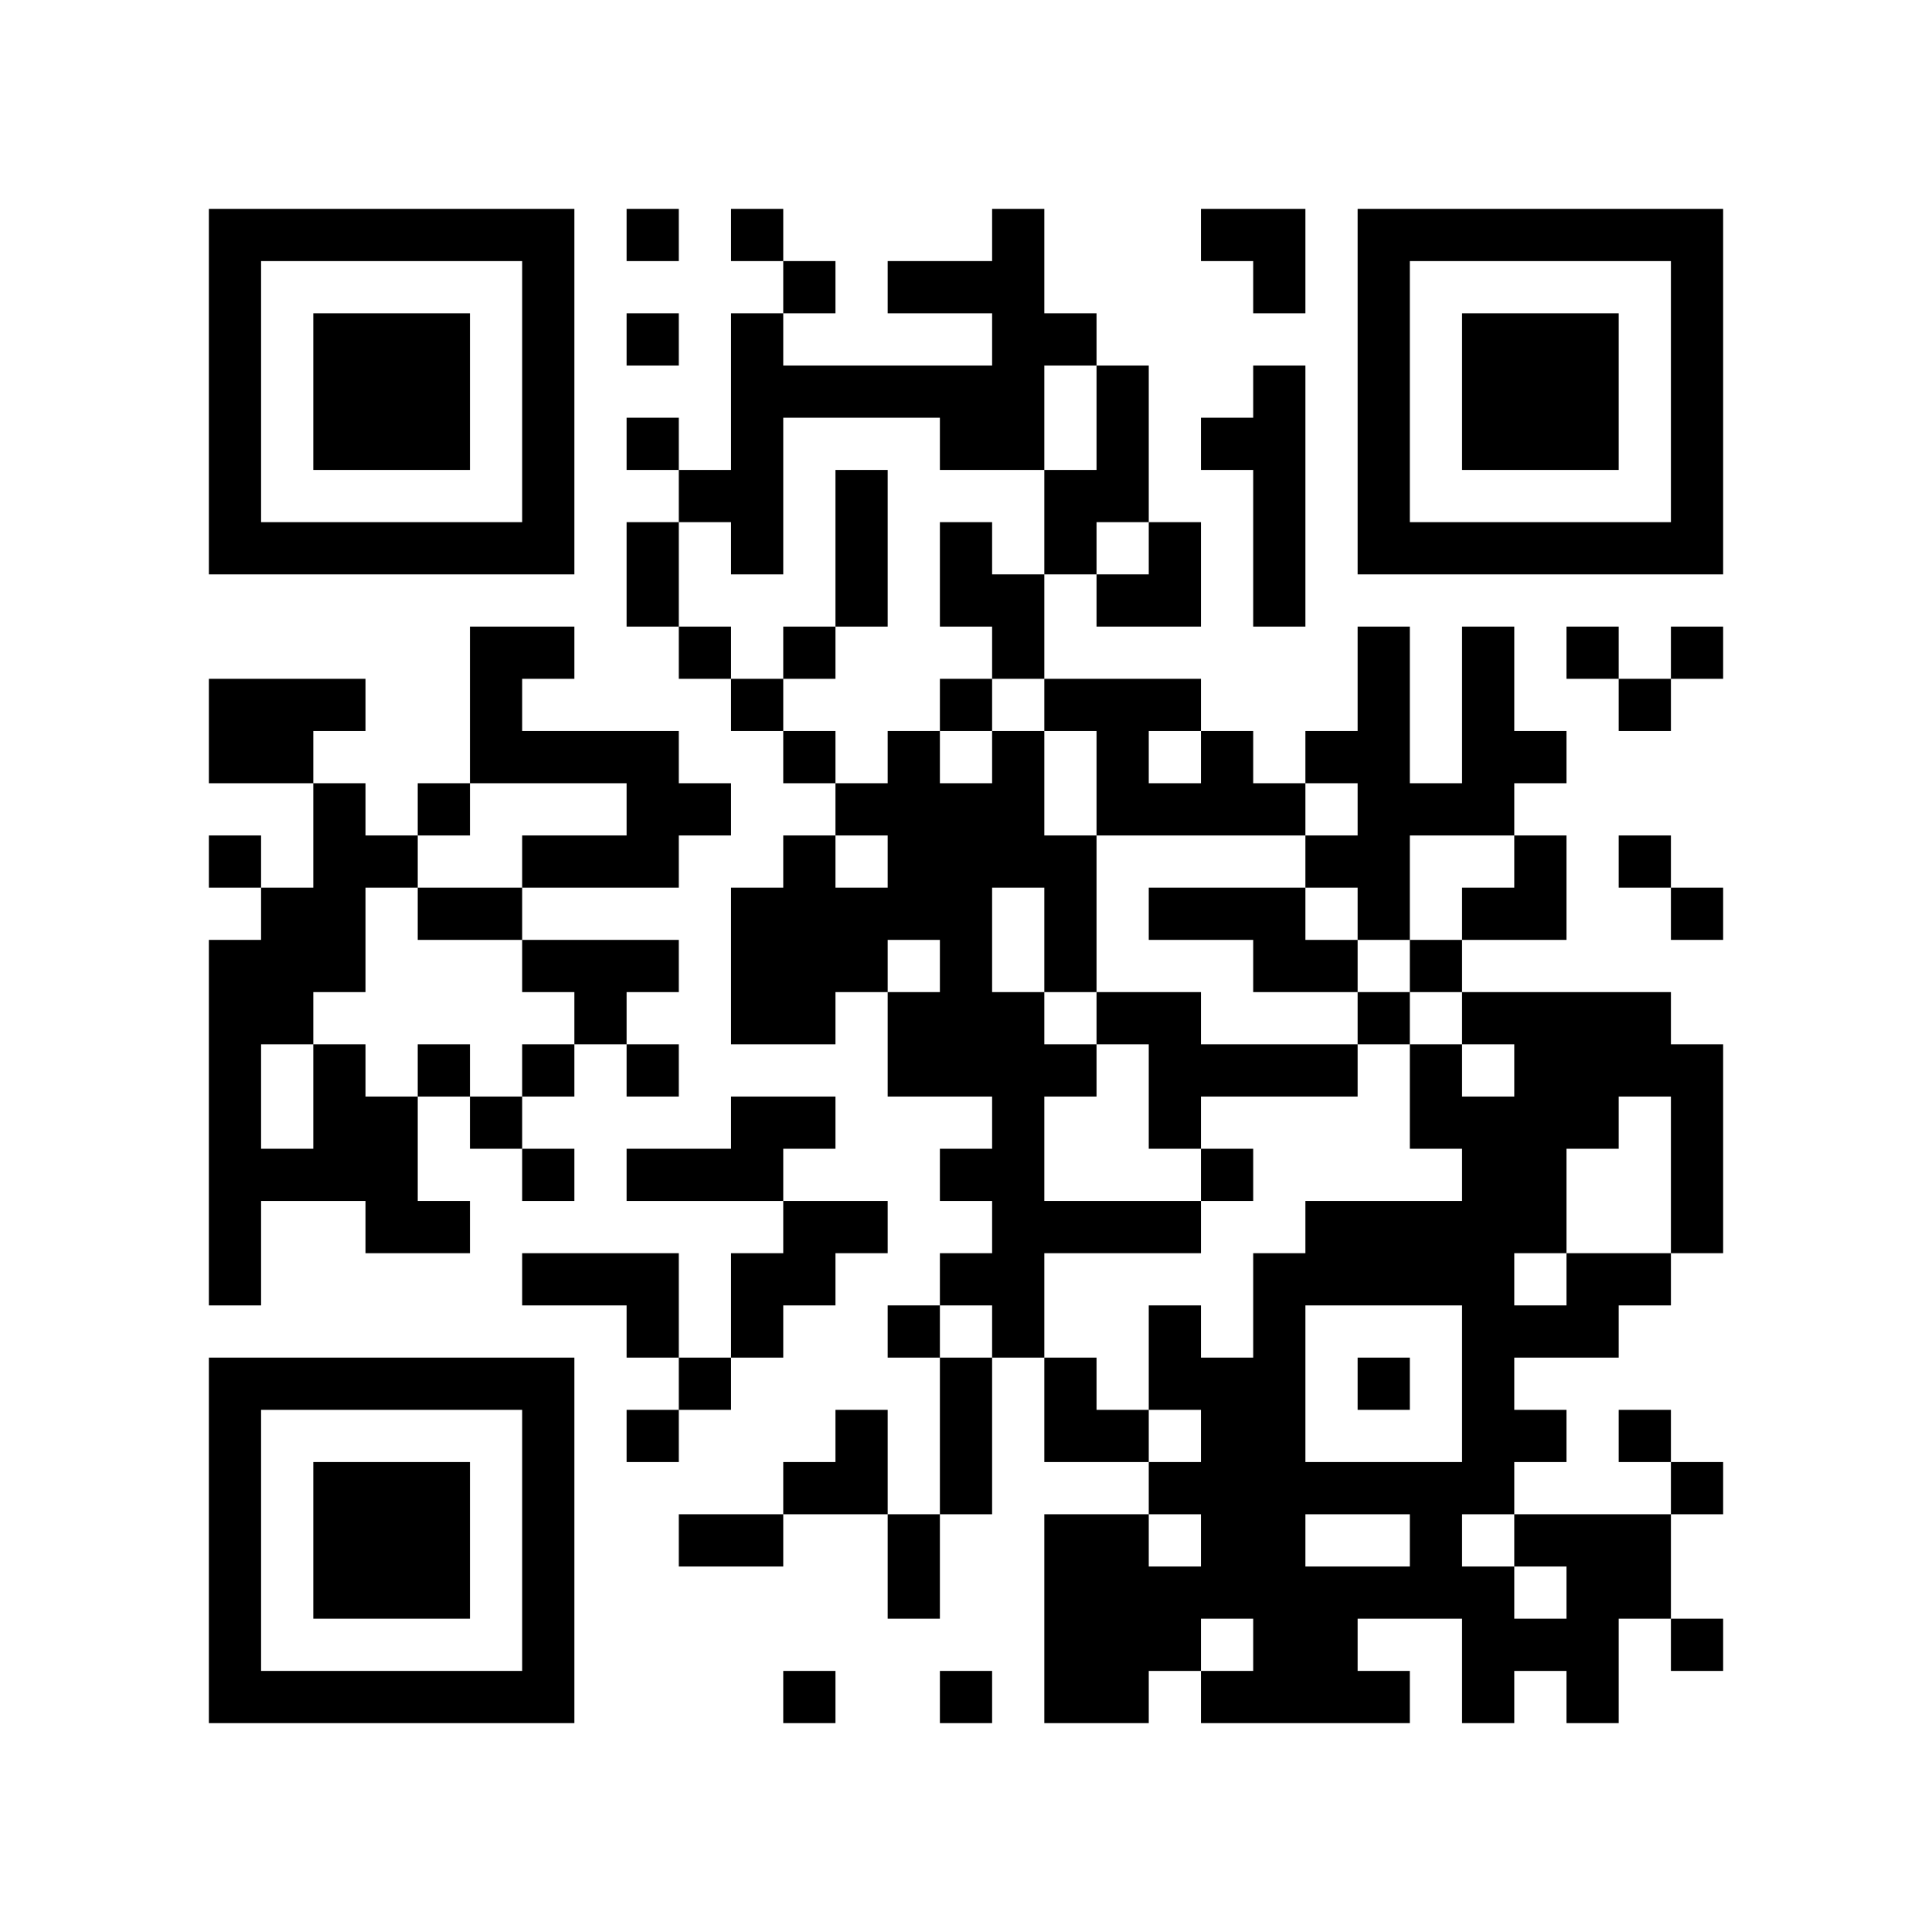
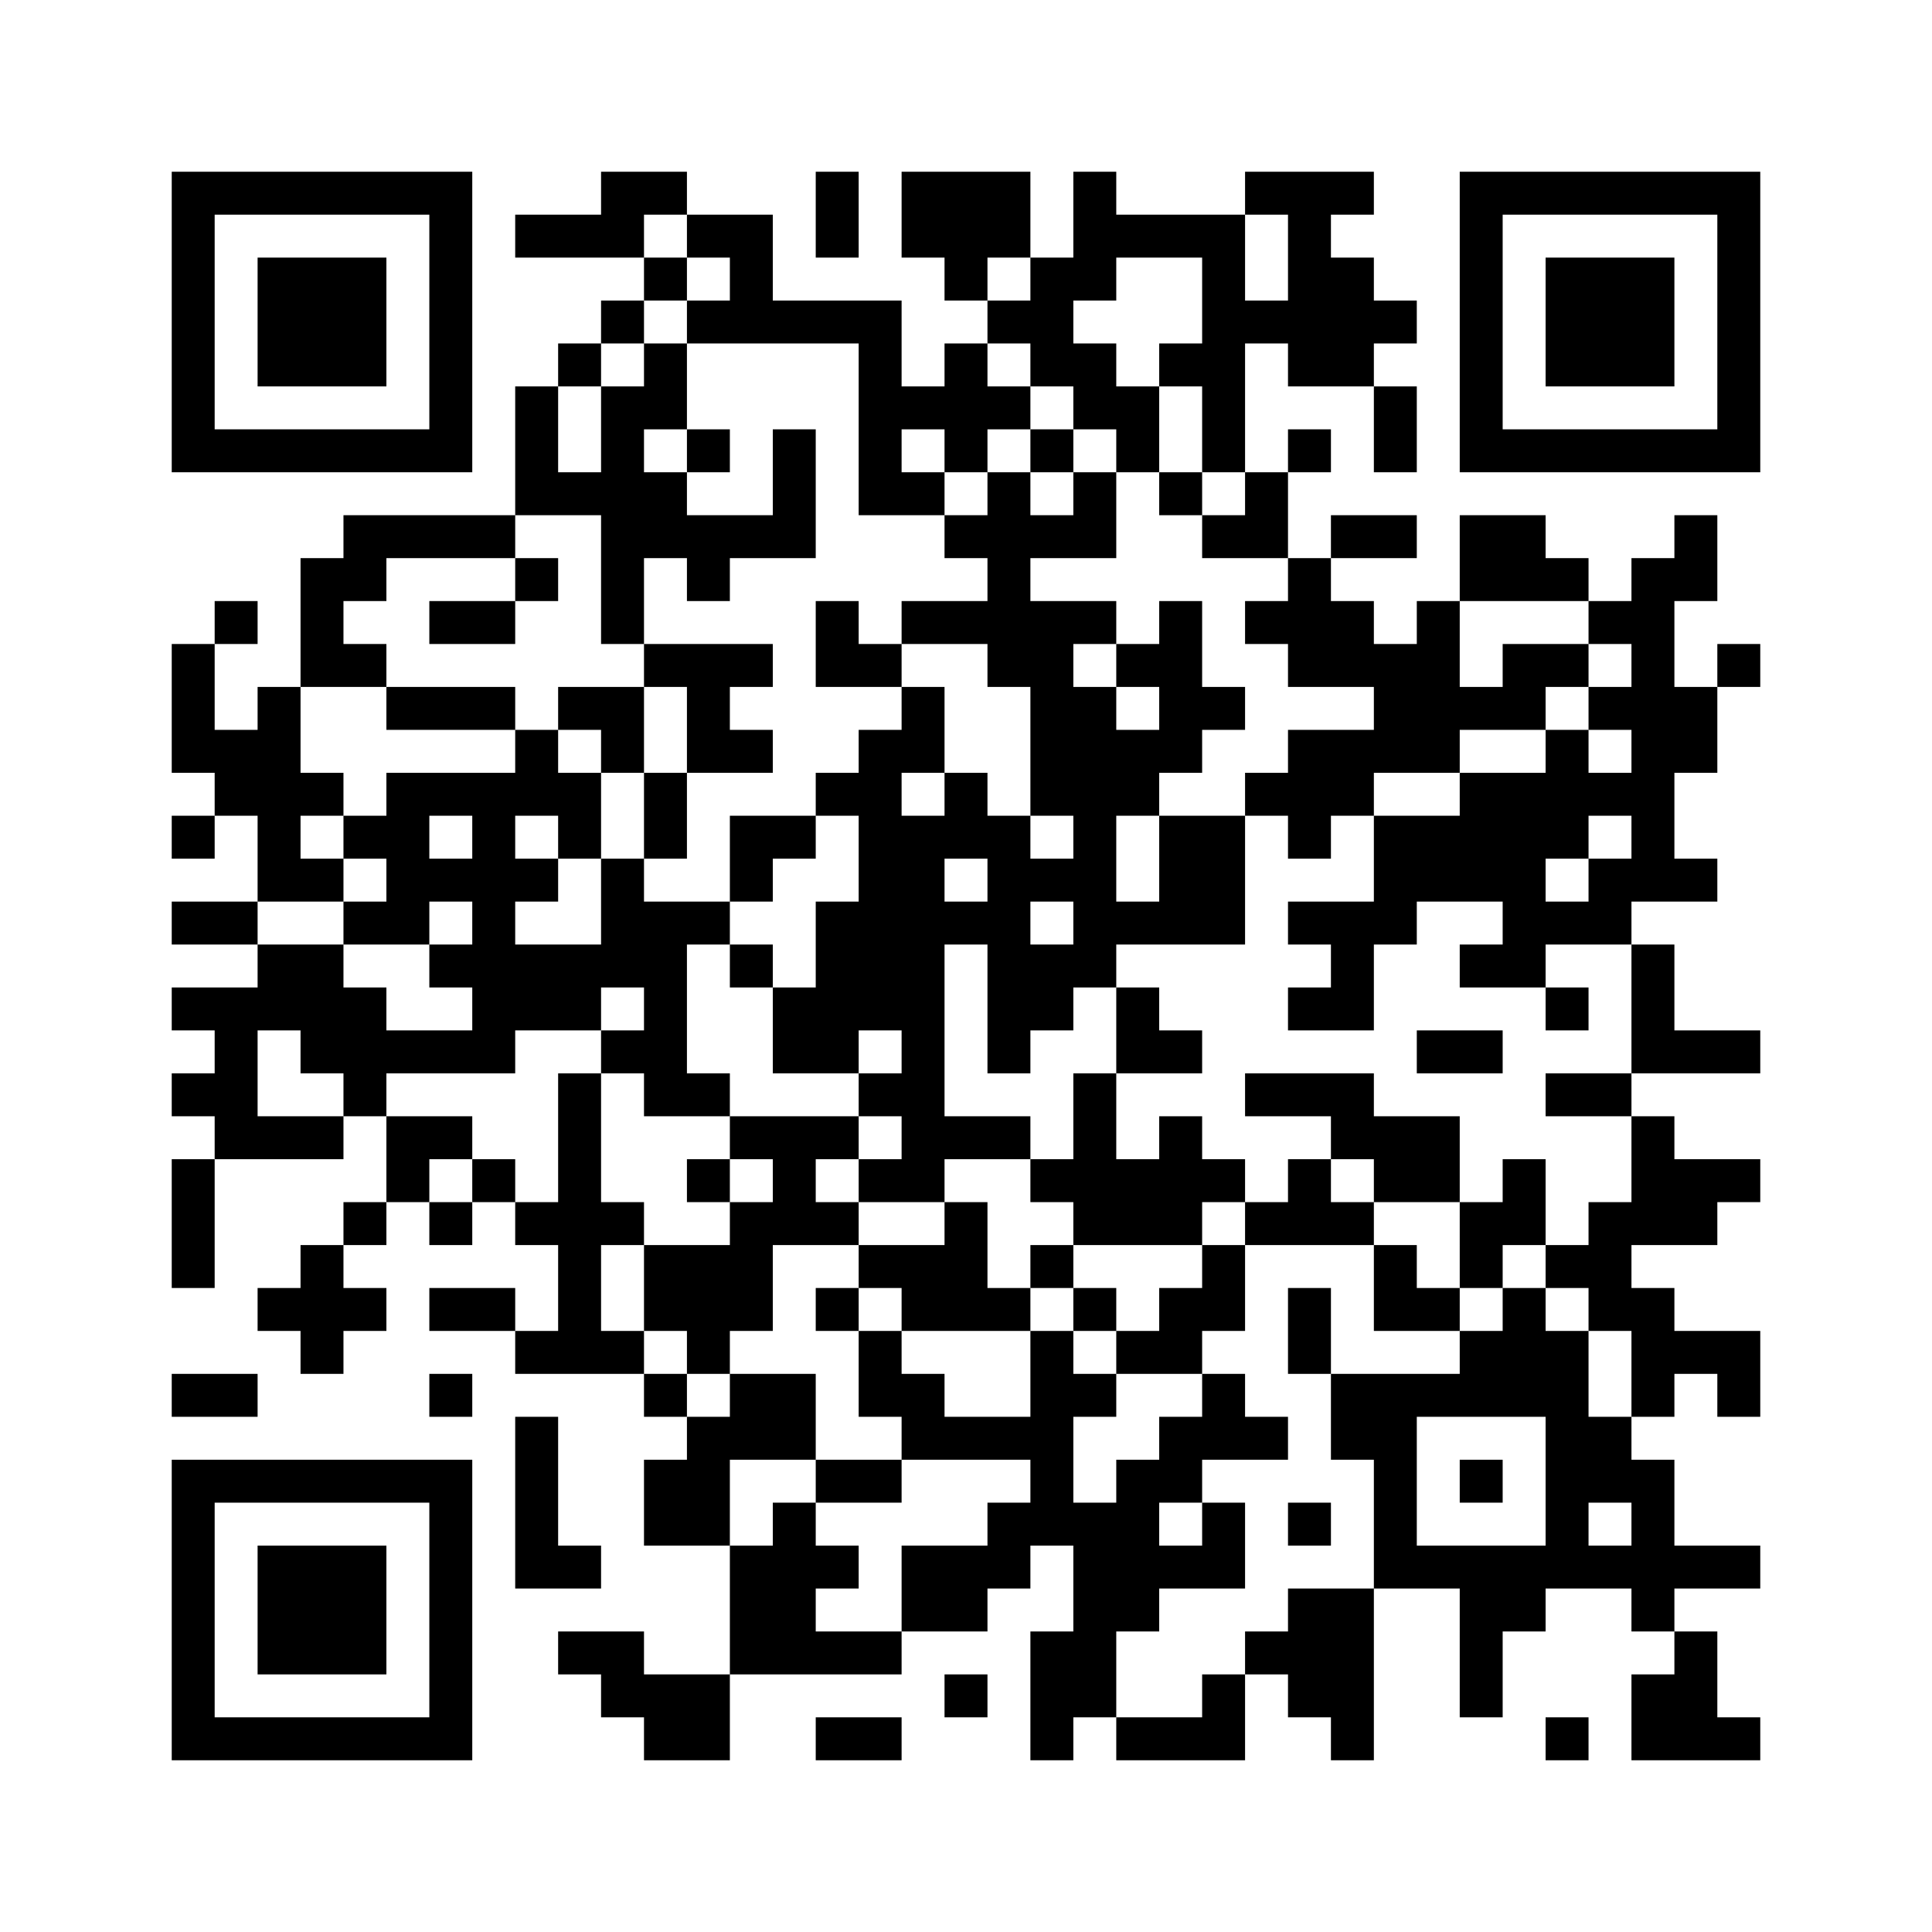
- <svg xmlns="http://www.w3.org/2000/svg" width="370" height="370" class="segno">
+ <svg xmlns="http://www.w3.org/2000/svg" width="450" height="450" class="segno">
  <g transform="scale(10)">
-     <path fill="#fff" d="M0 0h37v37h-37z" />
-     <path class="qrline" stroke="#000" d="M4 4.5h7m1 0h1m1 0h1m4 0h1m3 0h2m1 0h7m-29 1h1m5 0h1m4 0h1m1 0h3m4 0h1m1 0h1m5 0h1m-29 1h1m1 0h3m1 0h1m1 0h1m1 0h1m4 0h2m5 0h1m1 0h3m1 0h1m-29 1h1m1 0h3m1 0h1m3 0h6m1 0h1m2 0h1m1 0h1m1 0h3m1 0h1m-29 1h1m1 0h3m1 0h1m1 0h1m1 0h1m3 0h2m1 0h1m1 0h2m1 0h1m1 0h3m1 0h1m-29 1h1m5 0h1m2 0h2m1 0h1m3 0h2m2 0h1m1 0h1m5 0h1m-29 1h7m1 0h1m1 0h1m1 0h1m1 0h1m1 0h1m1 0h1m1 0h1m1 0h7m-21 1h1m3 0h1m1 0h2m1 0h2m1 0h1m-16 1h2m2 0h1m1 0h1m3 0h1m6 0h1m1 0h1m1 0h1m1 0h1m-29 1h3m2 0h1m4 0h1m3 0h1m1 0h3m3 0h1m1 0h1m2 0h1m-28 1h2m3 0h4m2 0h1m1 0h1m1 0h1m1 0h1m1 0h1m1 0h2m1 0h2m-24 1h1m1 0h1m3 0h2m2 0h4m1 0h4m1 0h3m-25 1h1m1 0h2m2 0h3m2 0h1m1 0h4m4 0h2m2 0h1m1 0h1m-27 1h2m1 0h2m4 0h5m1 0h1m1 0h3m1 0h1m1 0h2m2 0h1m-29 1h3m3 0h3m1 0h3m1 0h1m1 0h1m3 0h2m1 0h1m-24 1h2m5 0h1m2 0h2m1 0h3m1 0h2m3 0h1m1 0h4m-28 1h1m1 0h1m1 0h1m1 0h1m1 0h1m4 0h4m1 0h4m1 0h1m1 0h4m-29 1h1m1 0h2m1 0h1m4 0h2m3 0h1m2 0h1m4 0h4m1 0h1m-29 1h4m2 0h1m1 0h3m3 0h2m3 0h1m4 0h2m2 0h1m-29 1h1m2 0h2m6 0h2m2 0h4m2 0h5m2 0h1m-29 1h1m5 0h3m1 0h2m2 0h2m4 0h5m1 0h2m-20 1h1m1 0h1m2 0h1m1 0h1m2 0h1m1 0h1m3 0h3m-27 1h7m2 0h1m4 0h1m1 0h1m1 0h3m1 0h1m1 0h1m-25 1h1m5 0h1m1 0h1m3 0h1m1 0h1m1 0h2m1 0h2m3 0h2m1 0h1m-28 1h1m1 0h3m1 0h1m4 0h2m1 0h1m3 0h7m3 0h1m-29 1h1m1 0h3m1 0h1m2 0h2m2 0h1m2 0h2m1 0h2m2 0h1m1 0h3m-28 1h1m1 0h3m1 0h1m6 0h1m2 0h9m1 0h2m-28 1h1m5 0h1m9 0h3m1 0h2m2 0h3m1 0h1m-29 1h7m4 0h1m2 0h1m1 0h2m1 0h4m1 0h1m1 0h1" />
+     <path fill="#fff" d="M0 0h45v45h-45z" />
+     <path class="qrline" stroke="#000" d="M4 4.5h7m3 0h2m3 0h1m1 0h3m1 0h1m3 0h3m2 0h7m-37 1h1m5 0h1m1 0h3m1 0h2m1 0h1m1 0h3m1 0h4m1 0h1m3 0h1m5 0h1m-37 1h1m1 0h3m1 0h1m4 0h1m1 0h1m4 0h1m1 0h2m2 0h1m1 0h2m2 0h1m1 0h3m1 0h1m-37 1h1m1 0h3m1 0h1m3 0h1m1 0h5m2 0h2m3 0h5m1 0h1m1 0h3m1 0h1m-37 1h1m1 0h3m1 0h1m2 0h1m1 0h1m4 0h1m1 0h1m1 0h2m1 0h2m1 0h2m2 0h1m1 0h3m1 0h1m-37 1h1m5 0h1m1 0h1m1 0h2m4 0h4m1 0h2m1 0h1m3 0h1m1 0h1m5 0h1m-37 1h7m1 0h1m1 0h1m1 0h1m1 0h1m1 0h1m1 0h1m1 0h1m1 0h1m1 0h1m1 0h1m1 0h1m1 0h7m-29 1h4m2 0h1m1 0h2m1 0h1m1 0h1m1 0h1m1 0h1m-22 1h4m2 0h5m3 0h4m2 0h2m1 0h2m1 0h2m3 0h1m-33 1h2m3 0h1m1 0h1m1 0h1m6 0h1m6 0h1m3 0h3m1 0h2m-35 1h1m1 0h1m2 0h2m2 0h1m4 0h1m1 0h5m1 0h1m1 0h3m1 0h1m3 0h2m-35 1h1m2 0h2m6 0h3m1 0h2m2 0h2m1 0h2m2 0h4m1 0h2m1 0h1m1 0h1m-37 1h1m1 0h1m2 0h3m1 0h2m1 0h1m4 0h1m2 0h2m1 0h2m3 0h4m1 0h3m-36 1h3m5 0h1m1 0h1m1 0h2m2 0h2m2 0h4m2 0h4m2 0h1m1 0h2m-35 1h3m1 0h5m1 0h1m3 0h2m1 0h1m1 0h3m2 0h3m2 0h5m-35 1h1m1 0h1m1 0h2m1 0h1m1 0h1m1 0h1m1 0h2m1 0h4m1 0h1m1 0h2m1 0h1m1 0h5m1 0h1m-33 1h2m1 0h4m1 0h1m2 0h1m2 0h2m1 0h3m1 0h2m3 0h4m1 0h3m-36 1h2m2 0h2m1 0h1m2 0h3m2 0h5m1 0h4m1 0h3m2 0h3m-32 1h2m2 0h6m1 0h1m1 0h3m1 0h3m5 0h1m2 0h2m2 0h1m-35 1h5m2 0h3m1 0h1m2 0h4m1 0h2m1 0h1m3 0h2m4 0h1m1 0h1m-34 1h1m1 0h5m2 0h2m2 0h2m1 0h1m1 0h1m2 0h2m5 0h2m3 0h3m-37 1h2m2 0h1m4 0h1m1 0h2m3 0h2m3 0h1m3 0h3m4 0h2m-33 1h3m1 0h2m2 0h1m3 0h3m1 0h3m1 0h1m1 0h1m3 0h3m4 0h1m-35 1h1m4 0h1m1 0h1m1 0h1m2 0h1m1 0h1m1 0h2m2 0h5m1 0h1m1 0h2m1 0h1m2 0h3m-37 1h1m3 0h1m1 0h1m1 0h3m2 0h3m2 0h1m2 0h3m1 0h3m2 0h2m1 0h3m-36 1h1m2 0h1m5 0h1m1 0h3m2 0h3m1 0h1m3 0h1m3 0h1m1 0h1m1 0h2m-32 1h3m1 0h2m1 0h1m1 0h3m1 0h1m1 0h3m1 0h1m1 0h2m1 0h1m1 0h2m1 0h1m1 0h2m-32 1h1m4 0h3m1 0h1m3 0h1m3 0h1m1 0h2m2 0h1m3 0h3m1 0h3m-37 1h2m4 0h1m4 0h1m1 0h2m1 0h2m2 0h2m2 0h1m2 0h6m1 0h1m1 0h1m-29 1h1m3 0h3m2 0h4m2 0h3m1 0h2m3 0h2m-34 1h7m1 0h1m2 0h2m2 0h2m3 0h1m1 0h2m4 0h1m1 0h1m1 0h3m-35 1h1m5 0h1m1 0h1m2 0h2m1 0h1m4 0h4m1 0h1m1 0h1m1 0h1m3 0h1m1 0h1m-35 1h1m1 0h3m1 0h1m1 0h2m3 0h3m1 0h3m1 0h4m3 0h9m-37 1h1m1 0h3m1 0h1m6 0h2m2 0h2m2 0h2m3 0h2m2 0h2m2 0h1m-35 1h1m1 0h3m1 0h1m2 0h2m2 0h4m3 0h2m3 0h3m2 0h1m4 0h1m-36 1h1m5 0h1m3 0h3m5 0h1m1 0h2m2 0h1m1 0h2m2 0h1m3 0h2m-36 1h7m4 0h2m2 0h2m3 0h1m1 0h3m2 0h1m4 0h1m1 0h3" />
  </g>
</svg>
